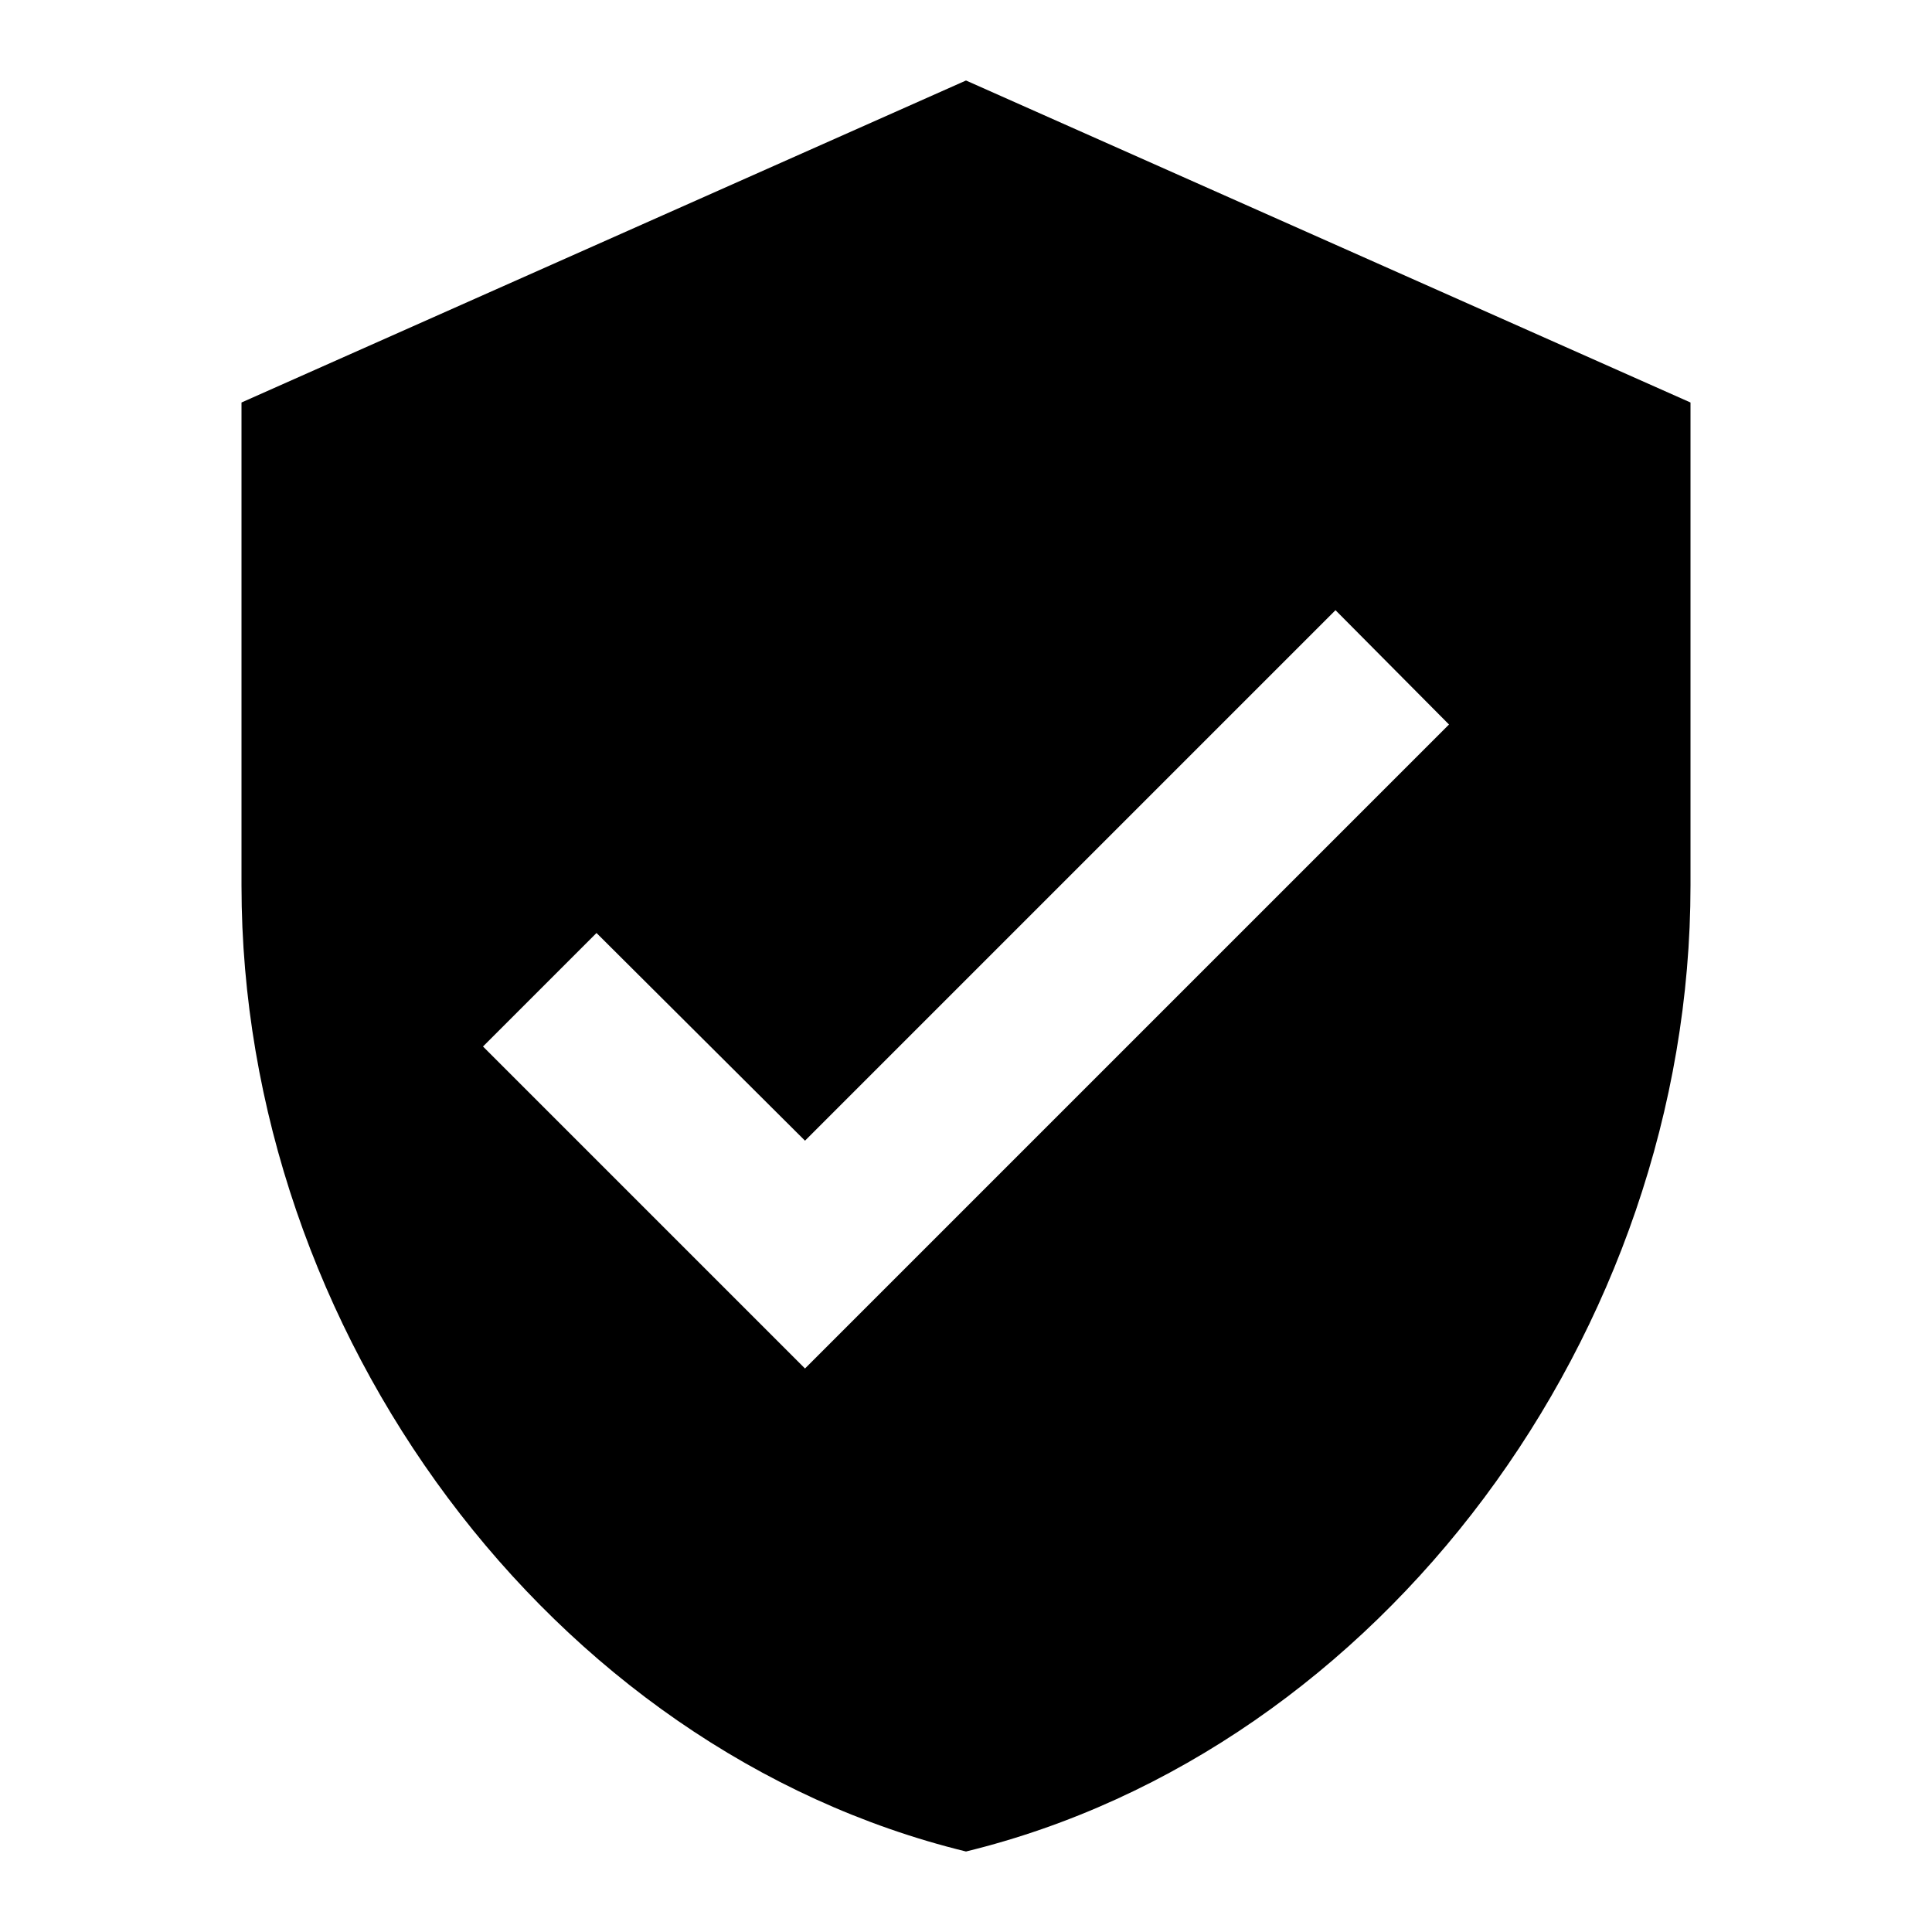
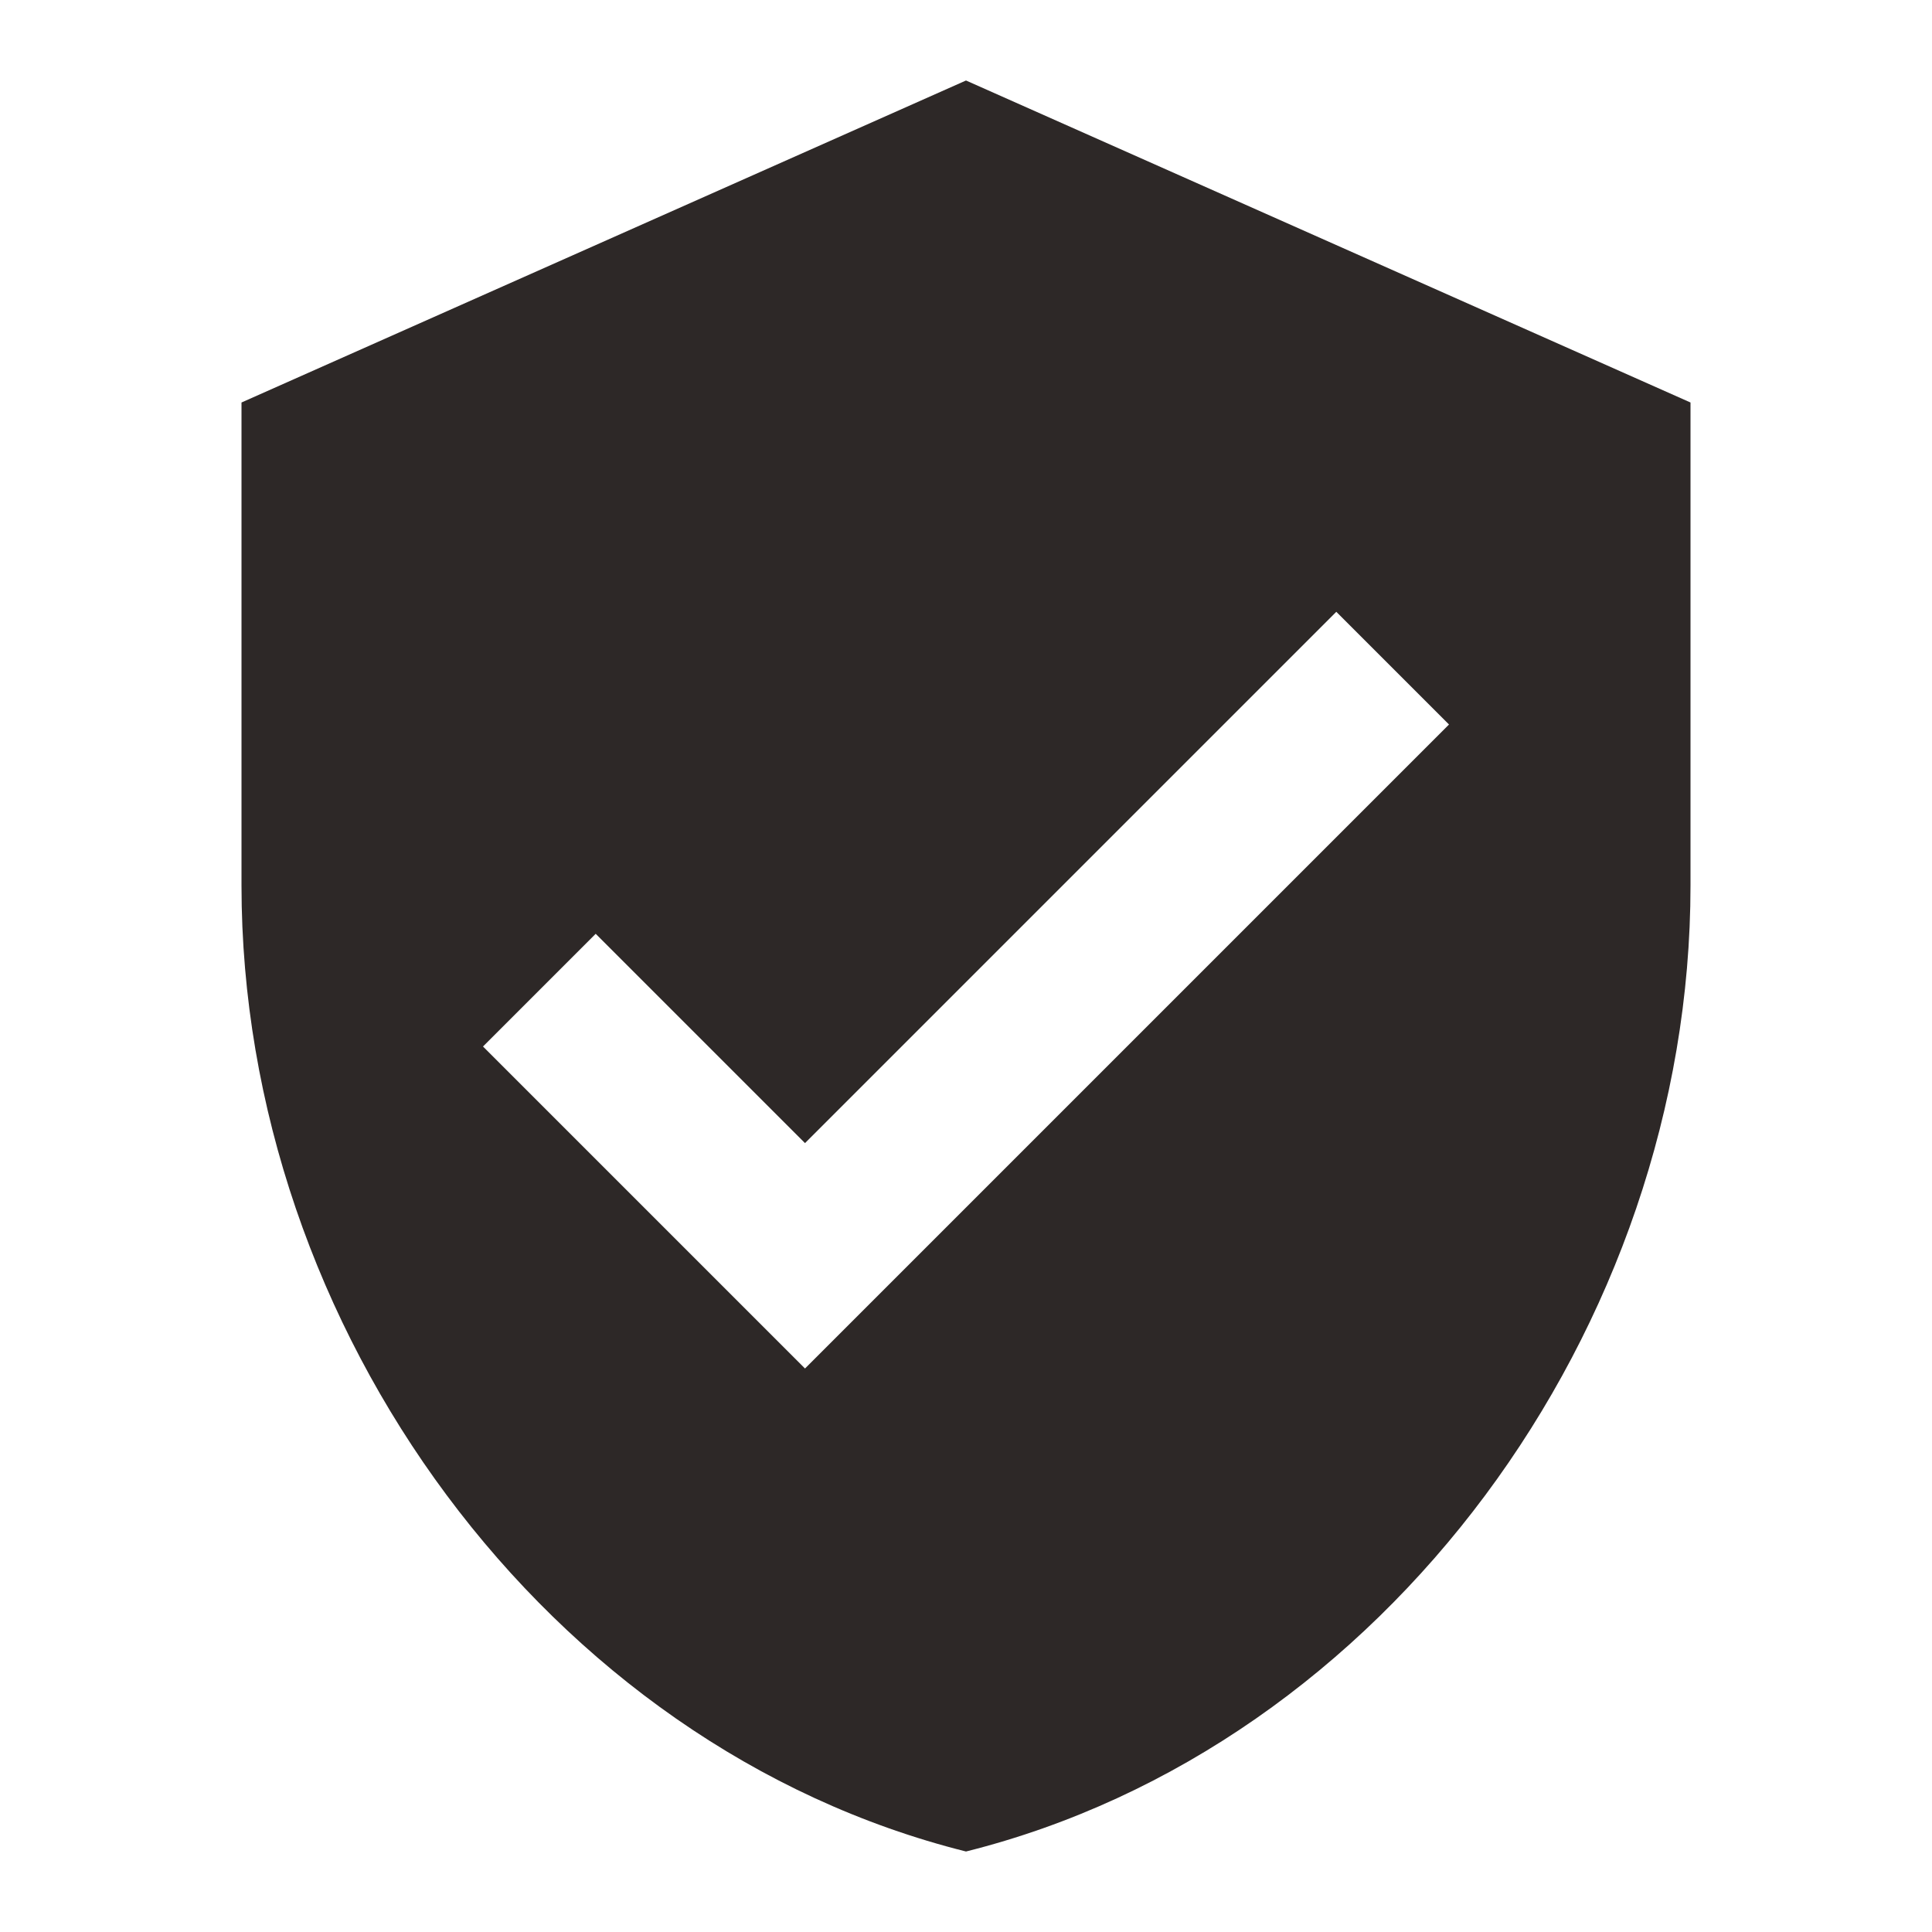
- <svg xmlns="http://www.w3.org/2000/svg" viewBox="0 0 24 24">
-   <path d="M10,17L6,13L7.41,11.59L10,14.17L16.59,7.58L18,9M12,1L3,5V11C3,16.55 6.84,21.74 12,23C17.16,21.74 21,16.55 21,11V5L12,1Z" />
+ <svg xmlns="http://www.w3.org/2000/svg" id="Layer_1" data-name="Layer 1" version="1.1" viewBox="0 0 24 24">
+   <defs>
+     <style>
+       .cls-1 {
+         fill: #2d2827;
+         stroke-width: 0px;
+       }
+     </style>
+   </defs>
+   <path class="cls-1" d="M10,17l-4-4,1.4-1.4,2.6,2.6,6.6-6.6,1.4,1.4M12,1L3,5v6c0,5.5,3.8,10.7,9,12,5.2-1.3,9-6.5,9-12v-6L12,1Z" />
</svg>
